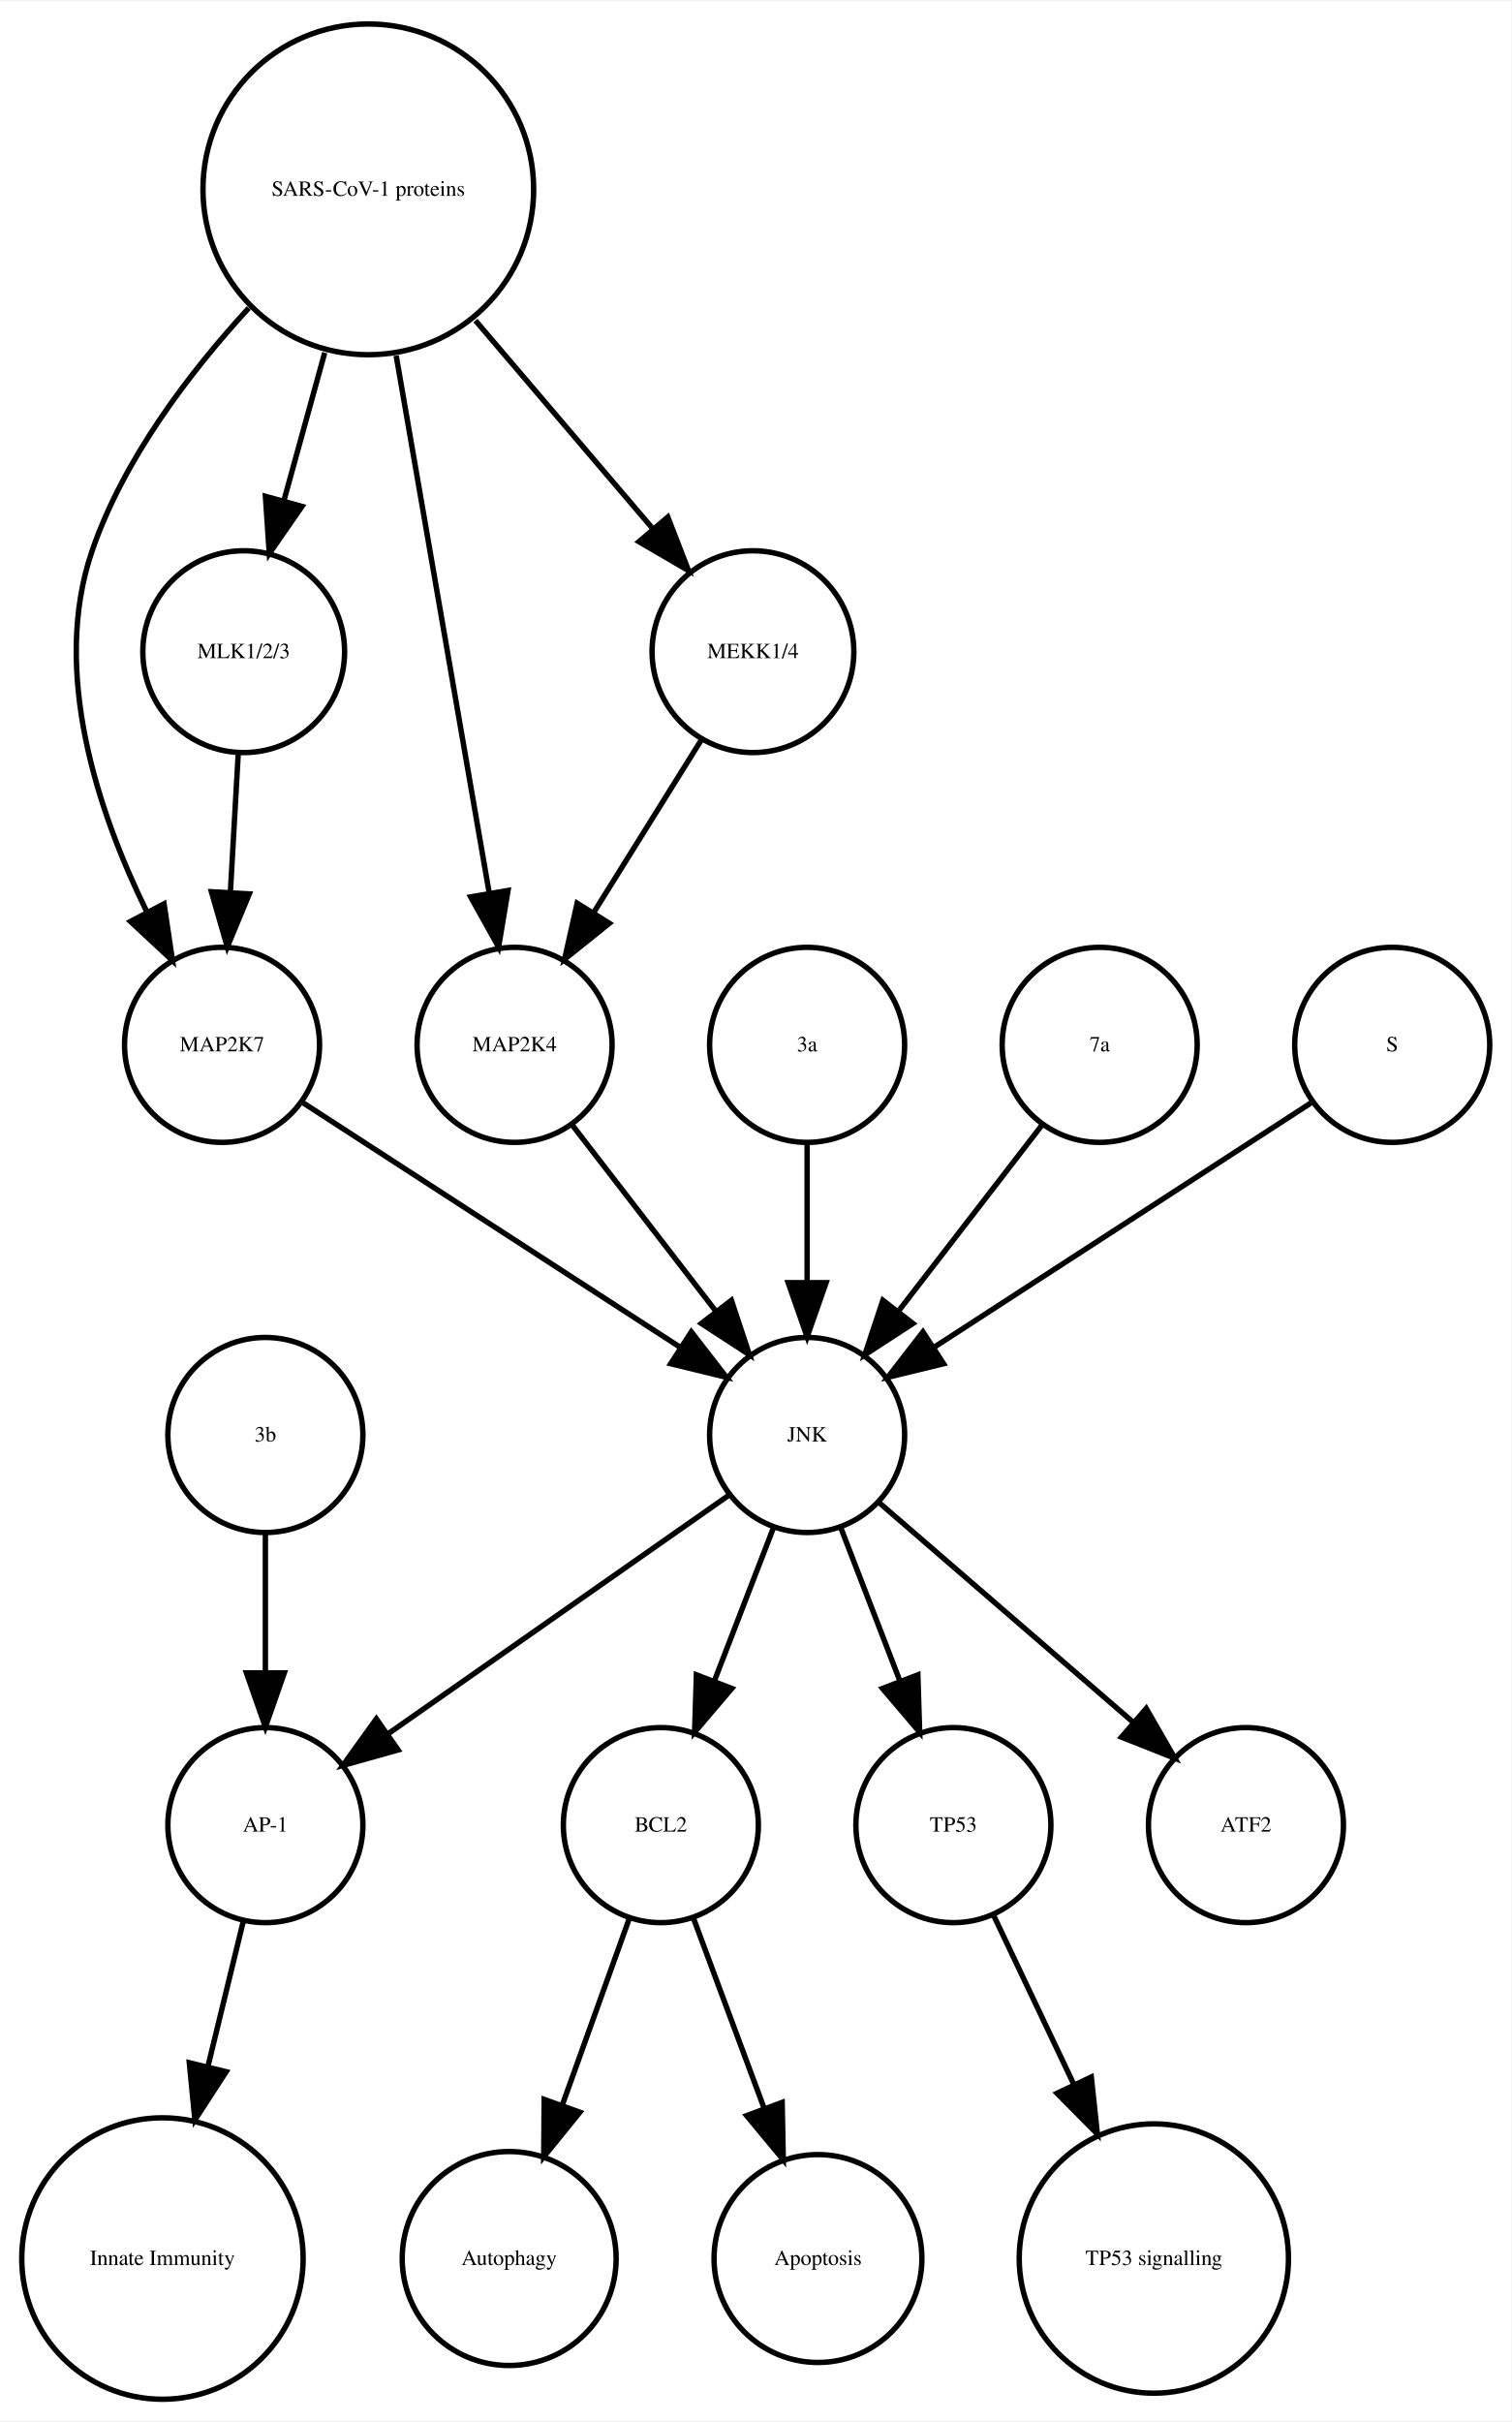
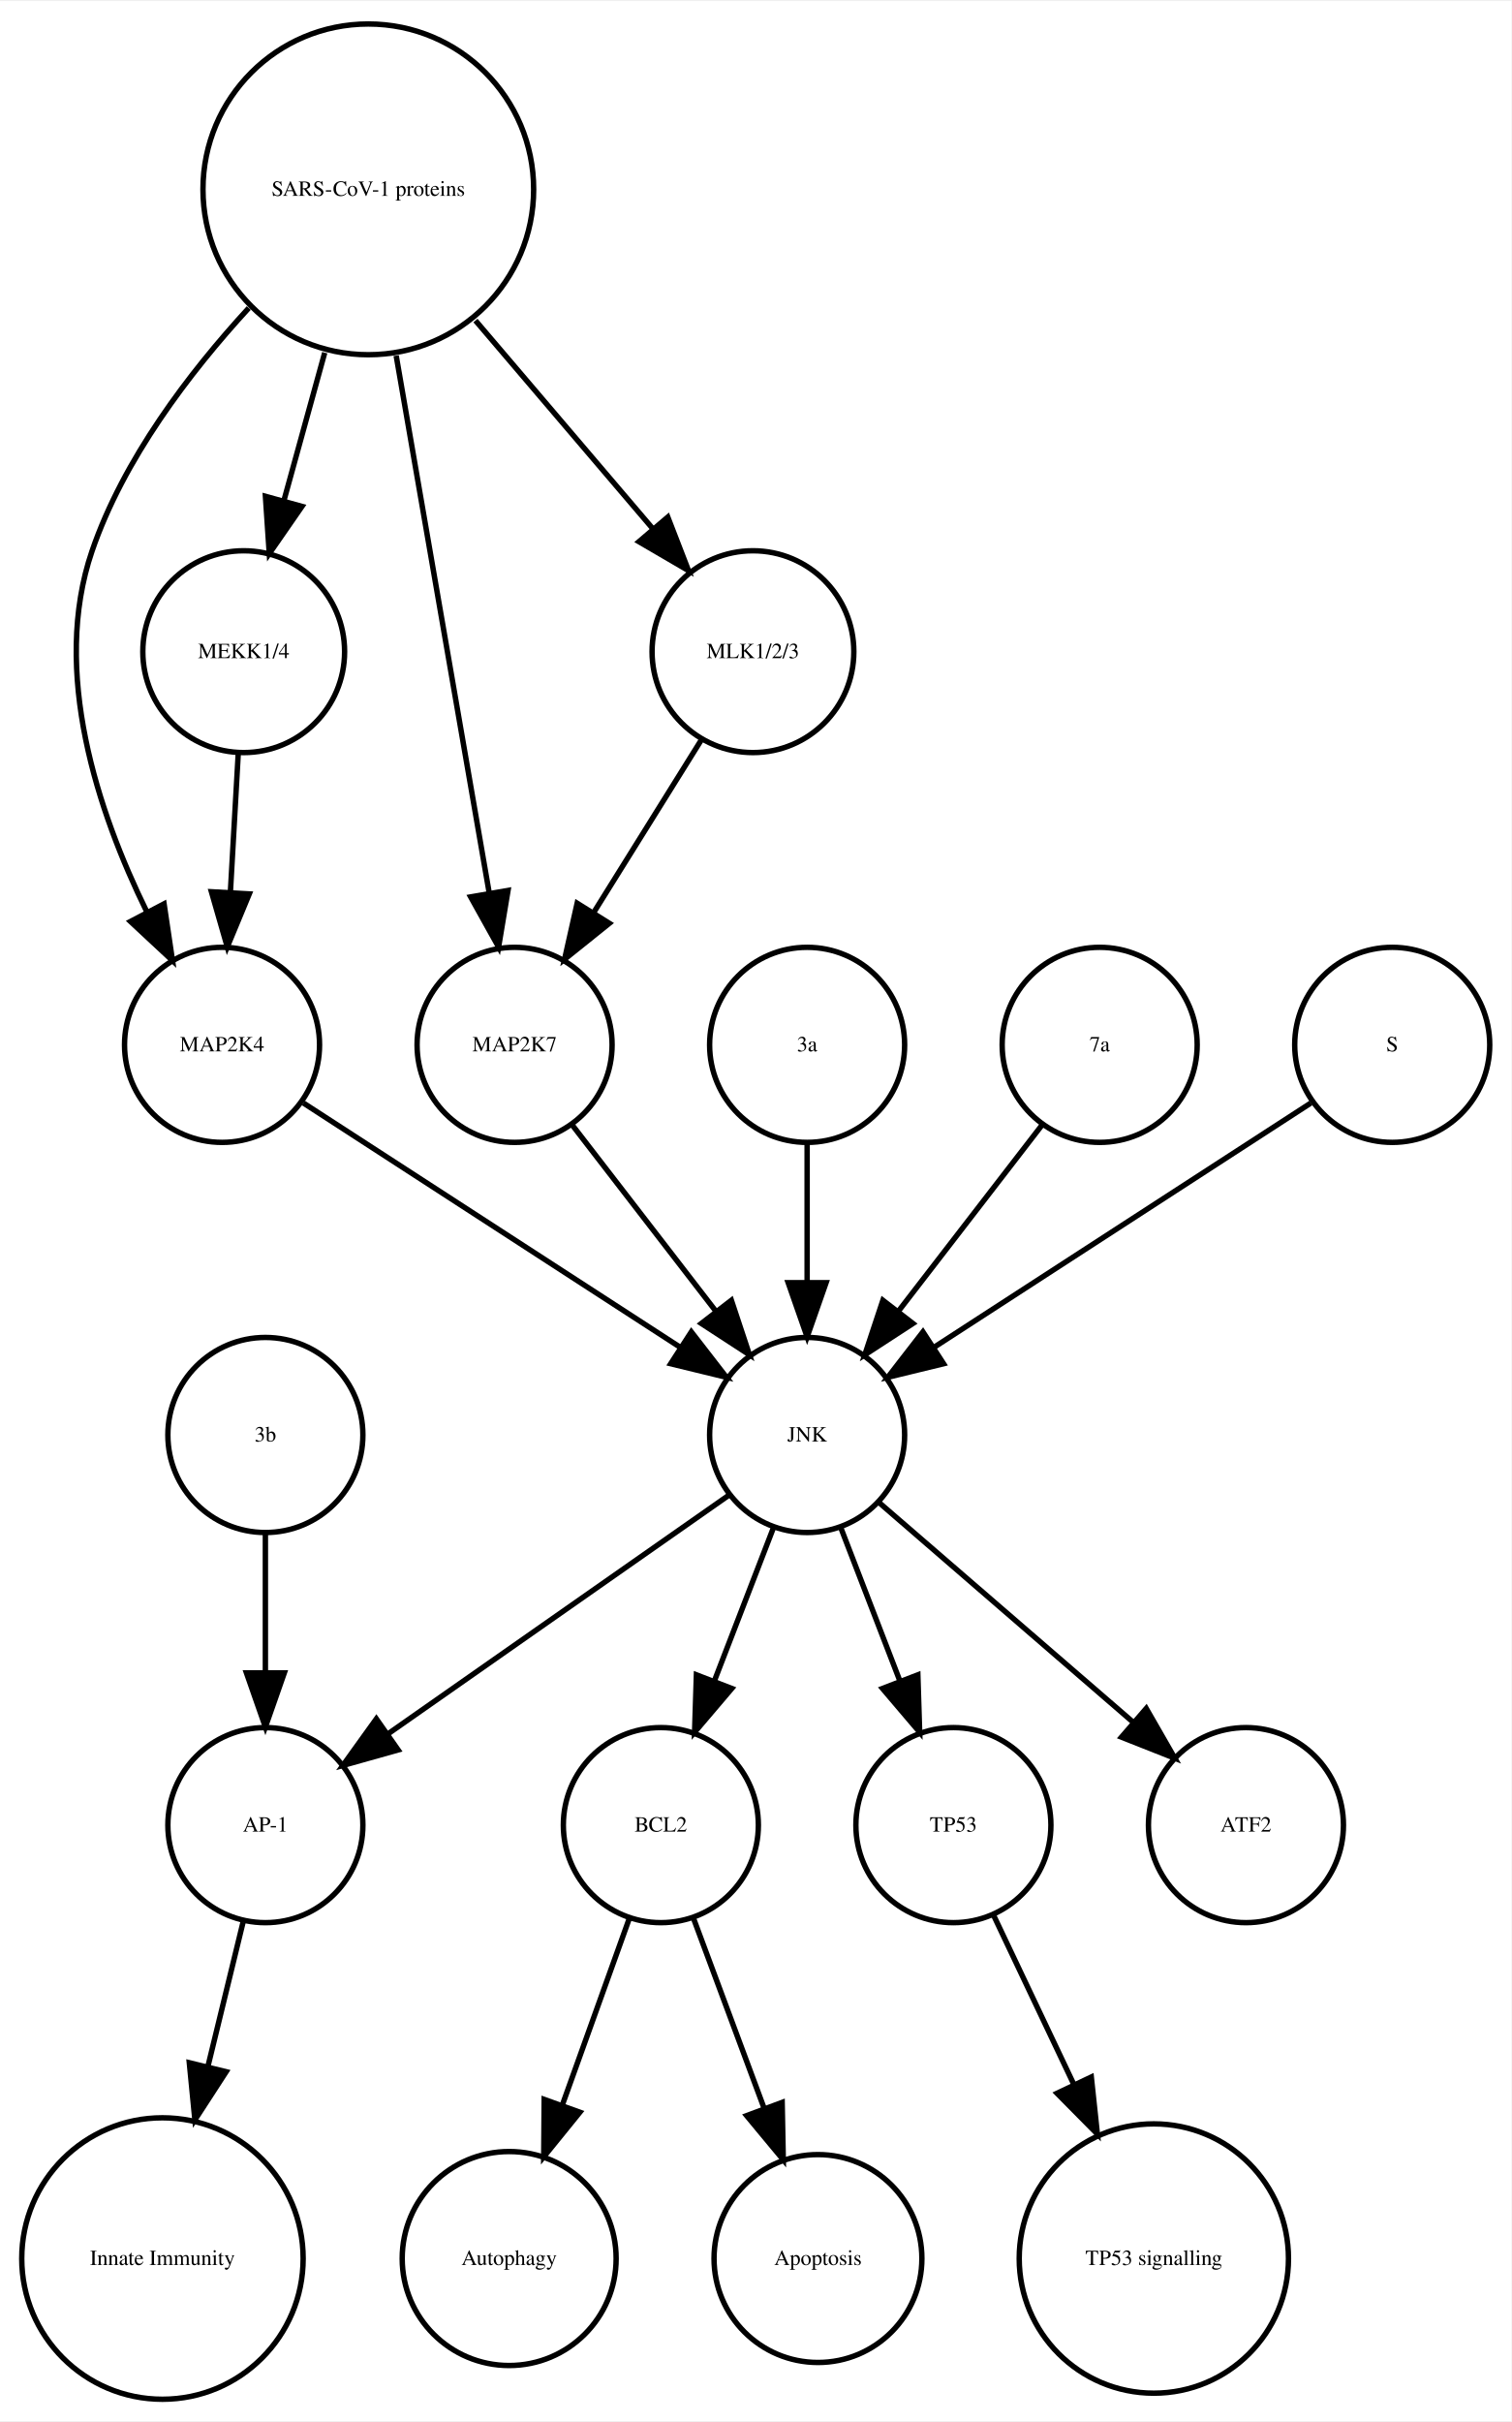
<svg xmlns="http://www.w3.org/2000/svg" width="279pt" height="447pt" viewBox="0.00 0.00 278.99 446.61">
  <g id="graph0" class="graph" transform="scale(1 1) rotate(0) translate(4 442.614)">
    <polygon fill="white" stroke="none" points="-4,4 -4,-442.614 274.986,-442.614 274.986,4 -4,4" />
    <g id="node1" class="node">
      <ellipse fill="none" stroke="black" cx="117.986" cy="-105.972" rx="18" ry="18" />
      <text text-anchor="middle" x="117.986" y="-104.772" font-family="Times,serif" font-size="4.00">BCL2</text>
    </g>
    <g id="node2" class="node">
      <ellipse fill="none" stroke="black" cx="89.986" cy="-25.986" rx="19.745" ry="19.745" />
      <text text-anchor="middle" x="89.986" y="-24.786" font-family="Times,serif" font-size="4.00">Autophagy</text>
    </g>
    <g id="edge1" class="edge">
      <path fill="none" stroke="black" d="M112.185,-88.814C108.616,-78.876 103.951,-65.882 99.819,-54.373" />
      <polygon fill="black" stroke="black" points="103.039,-52.985 96.366,-44.756 96.451,-55.35 103.039,-52.985" />
    </g>
    <g id="node7" class="node">
      <ellipse fill="none" stroke="black" cx="146.986" cy="-25.986" rx="19.184" ry="19.184" />
      <text text-anchor="middle" x="146.986" y="-24.786" font-family="Times,serif" font-size="4.00">Apoptosis</text>
    </g>
    <g id="edge2" class="edge">
      <path fill="none" stroke="black" d="M123.995,-88.814C127.742,-78.738 132.657,-65.521 136.98,-53.895" />
      <polygon fill="black" stroke="black" points="140.378,-54.799 140.583,-44.206 133.817,-52.359 140.378,-54.799" />
    </g>
    <g id="node3" class="node">
      <ellipse fill="none" stroke="black" cx="44.986" cy="-105.972" rx="18" ry="18" />
      <text text-anchor="middle" x="44.986" y="-104.772" font-family="Times,serif" font-size="4.00">AP-1</text>
    </g>
    <g id="node4" class="node">
      <ellipse fill="none" stroke="black" cx="25.986" cy="-25.986" rx="25.972" ry="25.972" />
      <text text-anchor="middle" x="25.986" y="-24.786" font-family="Times,serif" font-size="4.00">Innate Immunity</text>
    </g>
    <g id="edge3" class="edge">
      <path fill="none" stroke="black" d="M40.864,-88.05C38.956,-80.221 36.617,-70.621 34.364,-61.371" />
      <polygon fill="black" stroke="black" points="37.744,-60.46 31.976,-51.573 30.943,-62.117 37.744,-60.46" />
    </g>
    <g id="node5" class="node">
      <ellipse fill="none" stroke="black" cx="171.986" cy="-105.972" rx="18" ry="18" />
      <text text-anchor="middle" x="171.986" y="-104.772" font-family="Times,serif" font-size="4.00">TP53</text>
    </g>
    <g id="node6" class="node">
      <ellipse fill="none" stroke="black" cx="208.986" cy="-25.986" rx="24.851" ry="24.851" />
      <text text-anchor="middle" x="208.986" y="-24.786" font-family="Times,serif" font-size="4.00">TP53 signalling</text>
    </g>
    <g id="edge4" class="edge">
      <path fill="none" stroke="black" d="M179.474,-89.191C183.72,-80.24 189.183,-68.725 194.253,-58.04" />
      <polygon fill="black" stroke="black" points="197.441,-59.485 198.566,-48.95 191.117,-56.484 197.441,-59.485" />
    </g>
    <g id="node8" class="node">
+       <ellipse fill="none" stroke="black" cx="36.986" cy="-249.972" rx="18" ry="18" />
+       <text text-anchor="middle" x="36.986" y="-248.772" font-family="Times,serif" font-size="4.00">MAP2K4</text>
+     </g>
+     <g id="node15" class="node">
+       <ellipse fill="none" stroke="black" cx="144.986" cy="-177.972" rx="18" ry="18" />
+       <text text-anchor="middle" x="144.986" y="-176.772" font-family="Times,serif" font-size="4.00">JNK</text>
+     </g>
+     <g id="edge5" class="edge">
+       <path fill="none" stroke="black" d="M52.003,-239.239C70.058,-227.537 100.561,-207.766 121.683,-194.076" />
+       <polygon fill="black" stroke="black" points="123.609,-196.999 130.097,-188.623 119.802,-191.125 123.609,-196.999" />
+     </g>
+     <g id="node9" class="node">
      <ellipse fill="none" stroke="black" cx="63.986" cy="-407.855" rx="30.52" ry="30.52" />
      <text text-anchor="middle" x="63.986" y="-406.655" font-family="Times,serif" font-size="4.00">SARS-CoV-1 proteins</text>
    </g>
-     <g id="node9" class="node">
-       <ellipse fill="none" stroke="black" cx="36.986" cy="-249.972" rx="18" ry="18" />
-       <text text-anchor="middle" x="36.986" y="-248.772" font-family="Times,serif" font-size="4.00">MAP2K7</text>
-     </g>
-     <g id="edge5" class="edge">
+     <g id="edge9" class="edge">
      <path fill="none" stroke="black" d="M41.919,-385.953C30.935,-374.003 18.788,-358.045 12.986,-341.095 5.385,-318.891 14.085,-292.938 23.064,-274.601" />
      <polygon fill="black" stroke="black" points="26.284,-275.998 27.84,-265.518 20.088,-272.74 26.284,-275.998" />
    </g>
-     <g id="node12" class="node">
+     <g id="node14" class="node">
      <ellipse fill="none" stroke="black" cx="90.986" cy="-249.972" rx="18" ry="18" />
-       <text text-anchor="middle" x="90.986" y="-248.772" font-family="Times,serif" font-size="4.00">MAP2K4</text>
+       <text text-anchor="middle" x="90.986" y="-248.772" font-family="Times,serif" font-size="4.00">MAP2K7</text>
    </g>
-     <g id="edge6" class="edge">
+     <g id="edge8" class="edge">
      <path fill="none" stroke="black" d="M69.128,-377.167C74.072,-348.625 81.481,-305.85 86.275,-278.173" />
      <polygon fill="black" stroke="black" points="89.776,-278.468 88.034,-268.018 82.878,-277.274 89.776,-278.468" />
    </g>
    <g id="node17" class="node">
-       <ellipse fill="none" stroke="black" cx="40.986" cy="-322.534" rx="18.623" ry="18.623" />
-       <text text-anchor="middle" x="40.986" y="-321.334" font-family="Times,serif" font-size="4.00">MLK1/2/3</text>
+       <ellipse fill="none" stroke="black" cx="134.986" cy="-322.534" rx="18.623" ry="18.623" />
+       <text text-anchor="middle" x="134.986" y="-321.334" font-family="Times,serif" font-size="4.00">MLK1/2/3</text>
    </g>
-     <g id="edge8" class="edge">
-       <path fill="none" stroke="black" d="M55.942,-377.713C53.484,-368.808 50.794,-359.063 48.381,-350.322" />
-       <polygon fill="black" stroke="black" points="51.741,-349.342 45.706,-340.634 44.994,-351.205 51.741,-349.342" />
-     </g>
-     <g id="node18" class="node">
-       <ellipse fill="none" stroke="black" cx="134.986" cy="-322.534" rx="18.623" ry="18.623" />
-       <text text-anchor="middle" x="134.986" y="-321.334" font-family="Times,serif" font-size="4.00">MEKK1/4</text>
-     </g>
-     <g id="edge7" class="edge">
+     <g id="edge6" class="edge">
      <path fill="none" stroke="black" d="M83.764,-383.645C94.032,-371.595 106.499,-356.964 116.563,-345.154" />
      <polygon fill="black" stroke="black" points="119.268,-347.376 123.09,-337.495 113.94,-342.836 119.268,-347.376" />
    </g>
-     <g id="node13" class="node">
-       <ellipse fill="none" stroke="black" cx="144.986" cy="-177.972" rx="18" ry="18" />
-       <text text-anchor="middle" x="144.986" y="-176.772" font-family="Times,serif" font-size="4.00">JNK</text>
+     <g id="node18" class="node">
+       <ellipse fill="none" stroke="black" cx="40.986" cy="-322.534" rx="18.623" ry="18.623" />
+       <text text-anchor="middle" x="40.986" y="-321.334" font-family="Times,serif" font-size="4.00">MEKK1/4</text>
    </g>
-     <g id="edge9" class="edge">
-       <path fill="none" stroke="black" d="M52.003,-239.239C70.058,-227.537 100.561,-207.766 121.683,-194.076" />
-       <polygon fill="black" stroke="black" points="123.609,-196.999 130.097,-188.623 119.802,-191.125 123.609,-196.999" />
+     <g id="edge7" class="edge">
+       <path fill="none" stroke="black" d="M55.942,-377.713C53.484,-368.808 50.794,-359.063 48.381,-350.322" />
+       <polygon fill="black" stroke="black" points="51.741,-349.342 45.706,-340.634 44.994,-351.205 51.741,-349.342" />
    </g>
    <g id="node10" class="node">
      <ellipse fill="none" stroke="black" cx="144.986" cy="-249.972" rx="18" ry="18" />
      <text text-anchor="middle" x="144.986" y="-248.772" font-family="Times,serif" font-size="4.00">3a</text>
    </g>
    <g id="edge10" class="edge">
      <path fill="none" stroke="black" d="M144.986,-231.669C144.986,-223.955 144.986,-214.685 144.986,-206.085" />
      <polygon fill="black" stroke="black" points="148.486,-206.077 144.986,-196.077 141.486,-206.077 148.486,-206.077" />
    </g>
    <g id="node11" class="node">
      <ellipse fill="none" stroke="black" cx="44.986" cy="-177.972" rx="18" ry="18" />
      <text text-anchor="middle" x="44.986" y="-176.772" font-family="Times,serif" font-size="4.00">3b</text>
    </g>
    <g id="edge11" class="edge">
      <path fill="none" stroke="black" d="M44.986,-159.669C44.986,-151.955 44.986,-142.685 44.986,-134.085" />
      <polygon fill="black" stroke="black" points="48.486,-134.077 44.986,-124.077 41.486,-134.077 48.486,-134.077" />
    </g>
+     <g id="node12" class="node">
+       <ellipse fill="none" stroke="black" cx="198.986" cy="-249.972" rx="18" ry="18" />
+       <text text-anchor="middle" x="198.986" y="-248.772" font-family="Times,serif" font-size="4.00">7a</text>
+     </g>
    <g id="edge12" class="edge">
+       <path fill="none" stroke="black" d="M188.318,-235.143C180.774,-225.363 170.505,-212.052 161.857,-200.843" />
+       <polygon fill="black" stroke="black" points="164.512,-198.553 155.633,-192.773 158.97,-202.829 164.512,-198.553" />
+     </g>
+     <g id="node13" class="node">
+       <ellipse fill="none" stroke="black" cx="225.986" cy="-105.972" rx="18" ry="18" />
+       <text text-anchor="middle" x="225.986" y="-104.772" font-family="Times,serif" font-size="4.00">ATF2</text>
+     </g>
+     <g id="edge13" class="edge">
      <path fill="none" stroke="black" d="M101.655,-235.143C109.199,-225.363 119.467,-212.052 128.115,-200.843" />
      <polygon fill="black" stroke="black" points="131.003,-202.829 134.34,-192.773 125.46,-198.553 131.003,-202.829" />
    </g>
-     <g id="edge15" class="edge">
+     <g id="edge14" class="edge">
      <path fill="none" stroke="black" d="M138.724,-160.737C135.487,-152.344 131.461,-141.907 127.82,-132.468" />
      <polygon fill="black" stroke="black" points="131.079,-131.19 124.214,-123.12 124.548,-133.709 131.079,-131.19" />
    </g>
-     <g id="edge14" class="edge">
+     <g id="edge17" class="edge">
      <path fill="none" stroke="black" d="M130.659,-166.943C114.173,-155.403 86.893,-136.307 67.549,-122.766" />
      <polygon fill="black" stroke="black" points="69.487,-119.85 59.287,-116.983 65.472,-125.585 69.487,-119.85" />
    </g>
-     <g id="edge13" class="edge">
+     <g id="edge16" class="edge">
      <path fill="none" stroke="black" d="M151.248,-160.737C154.486,-152.344 158.511,-141.907 162.152,-132.468" />
      <polygon fill="black" stroke="black" points="165.425,-133.709 165.758,-123.12 158.894,-131.19 165.425,-133.709" />
    </g>
-     <g id="node15" class="node">
-       <ellipse fill="none" stroke="black" cx="225.986" cy="-105.972" rx="18" ry="18" />
-       <text text-anchor="middle" x="225.986" y="-104.772" font-family="Times,serif" font-size="4.00">ATF2</text>
-     </g>
-     <g id="edge16" class="edge">
+     <g id="edge15" class="edge">
      <path fill="none" stroke="black" d="M158.362,-165.413C171.101,-154.404 190.465,-137.669 205.213,-124.925" />
      <polygon fill="black" stroke="black" points="207.582,-127.503 212.86,-118.316 203.005,-122.207 207.582,-127.503" />
-     </g>
-     <g id="node14" class="node">
-       <ellipse fill="none" stroke="black" cx="198.986" cy="-249.972" rx="18" ry="18" />
-       <text text-anchor="middle" x="198.986" y="-248.772" font-family="Times,serif" font-size="4.00">7a</text>
-     </g>
-     <g id="edge17" class="edge">
-       <path fill="none" stroke="black" d="M188.318,-235.143C180.774,-225.363 170.505,-212.052 161.857,-200.843" />
-       <polygon fill="black" stroke="black" points="164.512,-198.553 155.633,-192.773 158.97,-202.829 164.512,-198.553" />
    </g>
    <g id="node16" class="node">
      <ellipse fill="none" stroke="black" cx="252.986" cy="-249.972" rx="18" ry="18" />
      <text text-anchor="middle" x="252.986" y="-248.772" font-family="Times,serif" font-size="4.00">S</text>
    </g>
    <g id="edge18" class="edge">
      <path fill="none" stroke="black" d="M237.969,-239.239C219.915,-227.537 189.411,-207.766 168.29,-194.076" />
      <polygon fill="black" stroke="black" points="170.171,-191.125 159.876,-188.623 166.363,-196.999 170.171,-191.125" />
    </g>
    <g id="edge19" class="edge">
+       <path fill="none" stroke="black" d="M125.439,-306.223C119.652,-296.944 112.152,-284.916 105.628,-274.453" />
+       <polygon fill="black" stroke="black" points="108.475,-272.403 100.213,-265.77 102.535,-276.107 108.475,-272.403" />
+     </g>
+     <g id="edge20" class="edge">
      <path fill="none" stroke="black" d="M39.977,-303.728C39.536,-295.949 39.009,-286.654 38.521,-278.049" />
      <polygon fill="black" stroke="black" points="42.014,-277.828 37.954,-268.042 35.026,-278.224 42.014,-277.828" />
    </g>
-     <g id="edge20" class="edge">
-       <path fill="none" stroke="black" d="M125.439,-306.223C119.652,-296.944 112.152,-284.916 105.628,-274.453" />
-       <polygon fill="black" stroke="black" points="108.475,-272.403 100.213,-265.77 102.535,-276.107 108.475,-272.403" />
-     </g>
  </g>
</svg>
